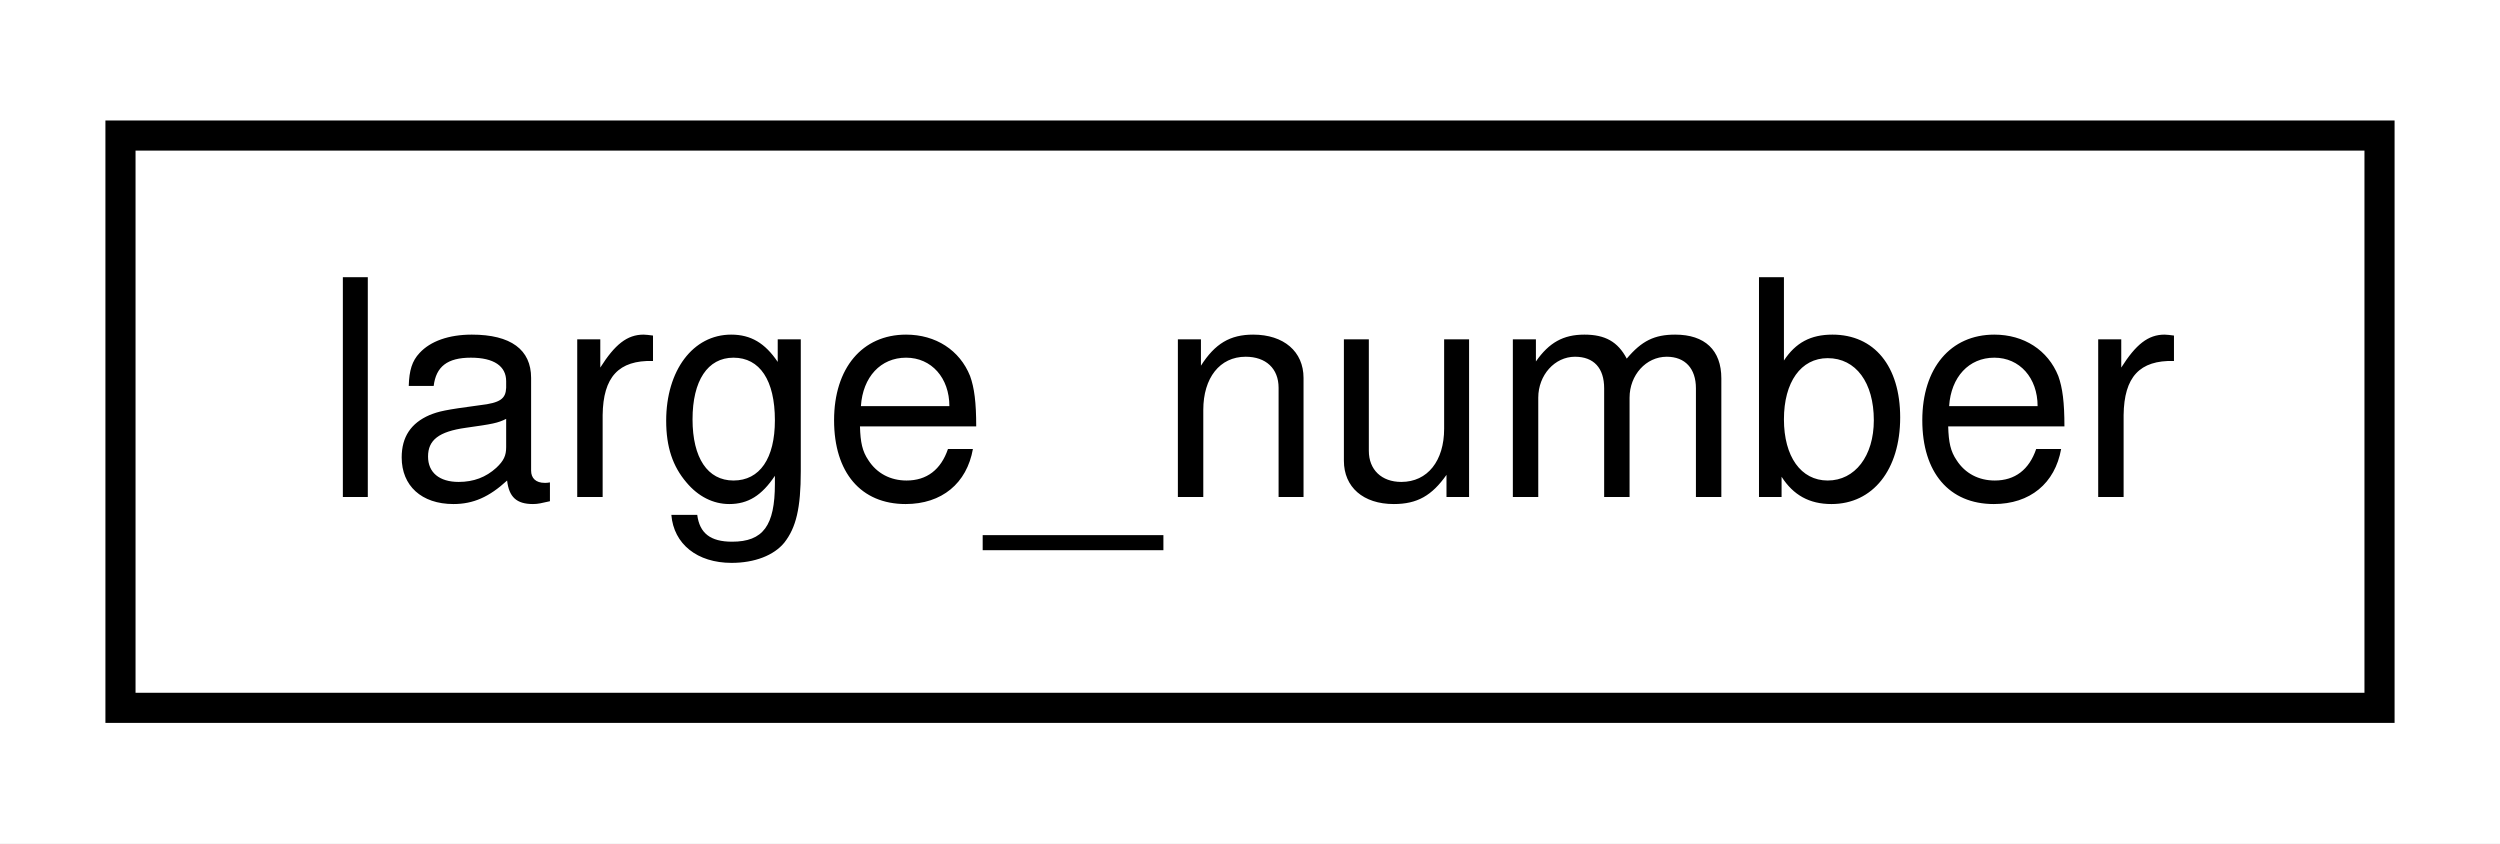
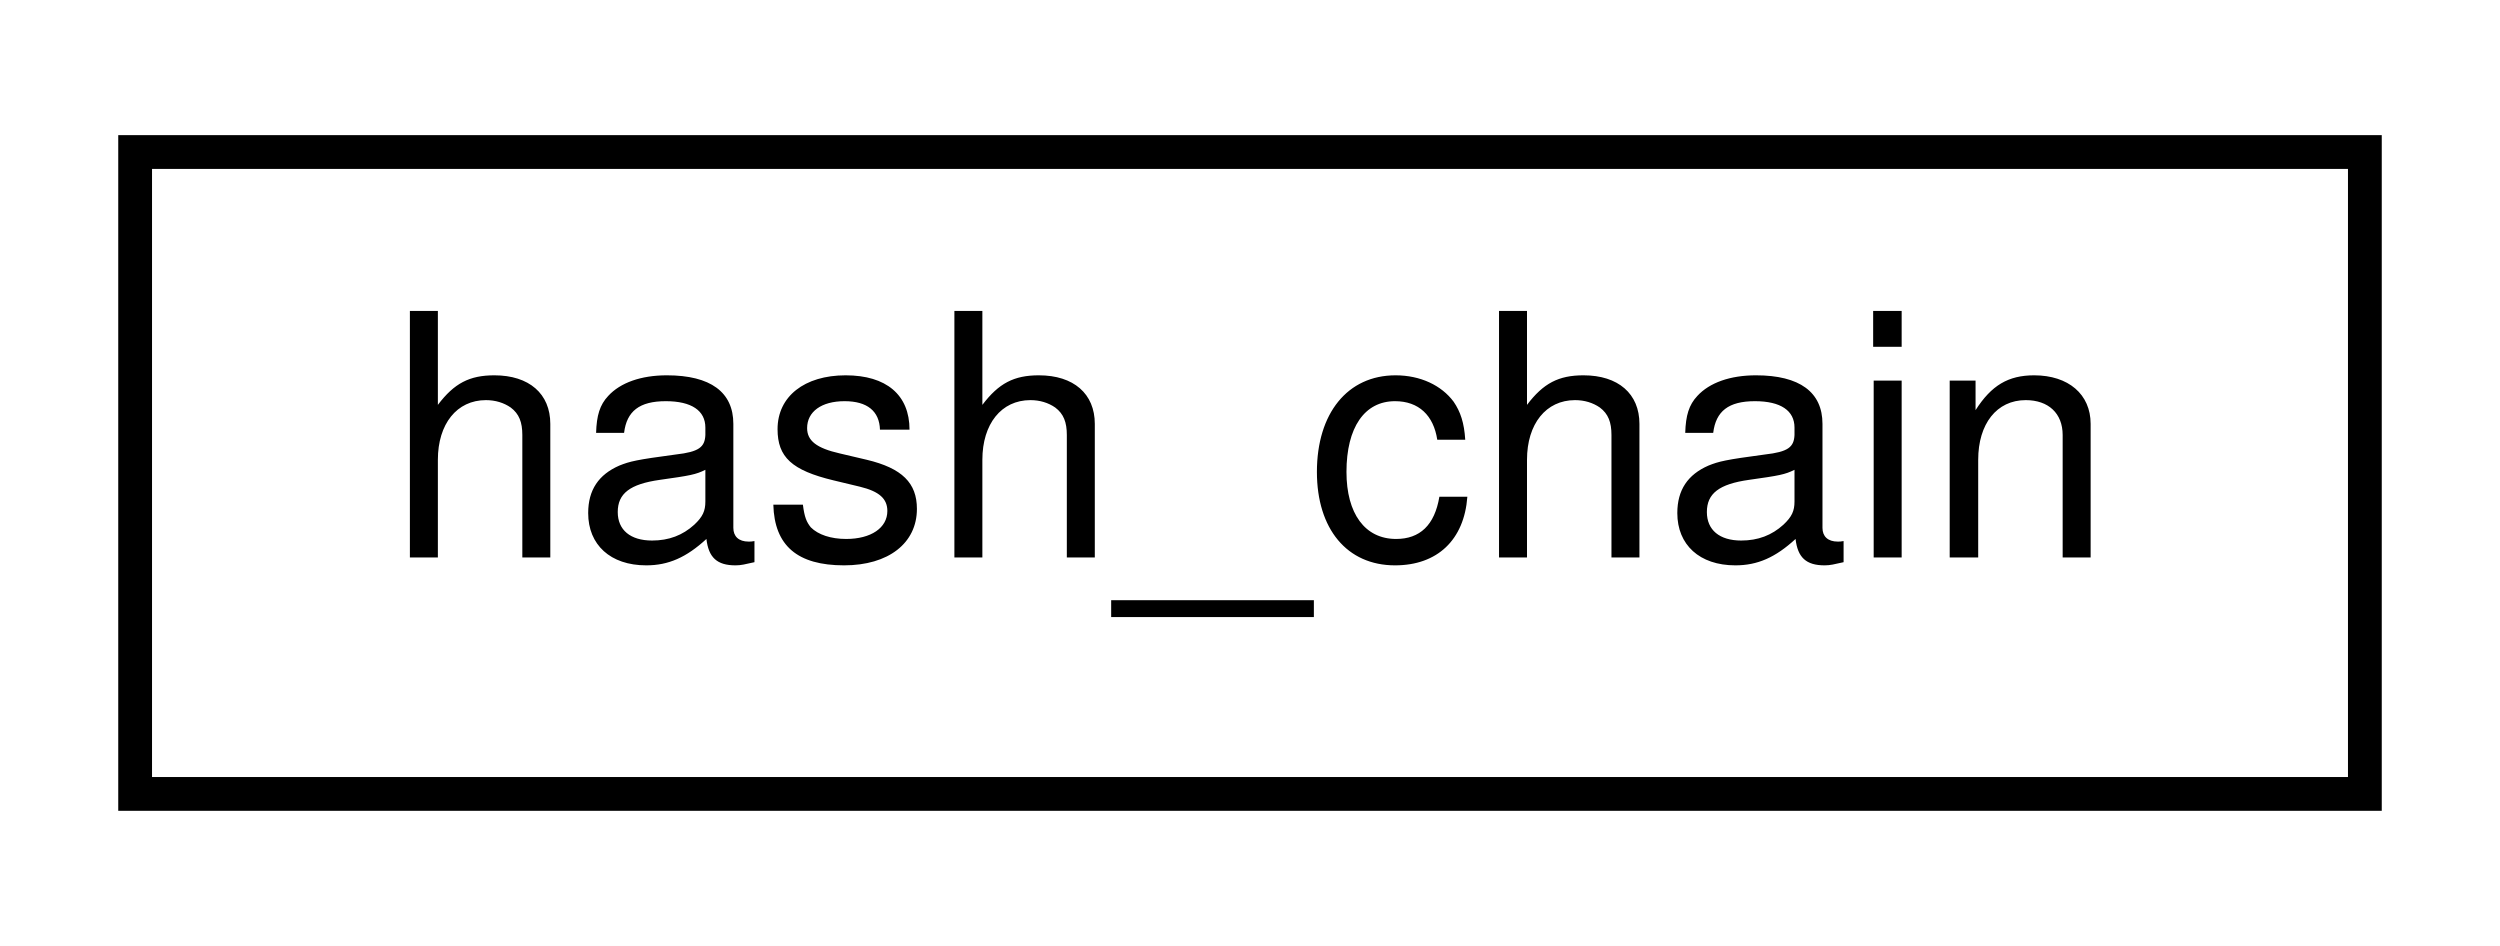
- <svg xmlns="http://www.w3.org/2000/svg" xmlns:xlink="http://www.w3.org/1999/xlink" width="83pt" height="28pt" viewBox="0.00 0.00 83.00 28.00">
+ <svg xmlns="http://www.w3.org/2000/svg" xmlns:xlink="http://www.w3.org/1999/xlink" width="74pt" height="28pt" viewBox="0.00 0.00 74.00 28.00">
  <g id="graph0" class="graph" transform="scale(1 1) rotate(0) translate(4 24)">
-     <polygon fill="white" stroke="transparent" points="-4,4 -4,-24 79,-24 79,4 -4,4" />
+     <polygon fill="white" stroke="transparent" points="-4,4 -4,-24 70,-24 70,4 -4,4" />
    <g id="node1" class="node">
      <g id="a_node1">
-         <a xlink:href="db/d82/classlarge__number.html" target="_top" xlink:title=" ">
-           <polygon fill="white" stroke="black" points="0,-0.5 0,-19.5 75,-19.5 75,-0.5 0,-0.5" />
-           <text text-anchor="middle" x="37.5" y="-7.5" font-family="Helvetica,sans-Serif" font-size="10.00">large_number</text>
+         <a xlink:href="dd/d1c/classhash__chain.html" target="_top" xlink:title="Chain class with a given modulus.">
+           <polygon fill="white" stroke="black" points="0,-0.5 0,-19.5 66,-19.5 66,-0.5 0,-0.5" />
+           <text text-anchor="middle" x="33" y="-7.5" font-family="Helvetica,sans-Serif" font-size="10.00">hash_chain</text>
        </a>
      </g>
    </g>
  </g>
</svg>
